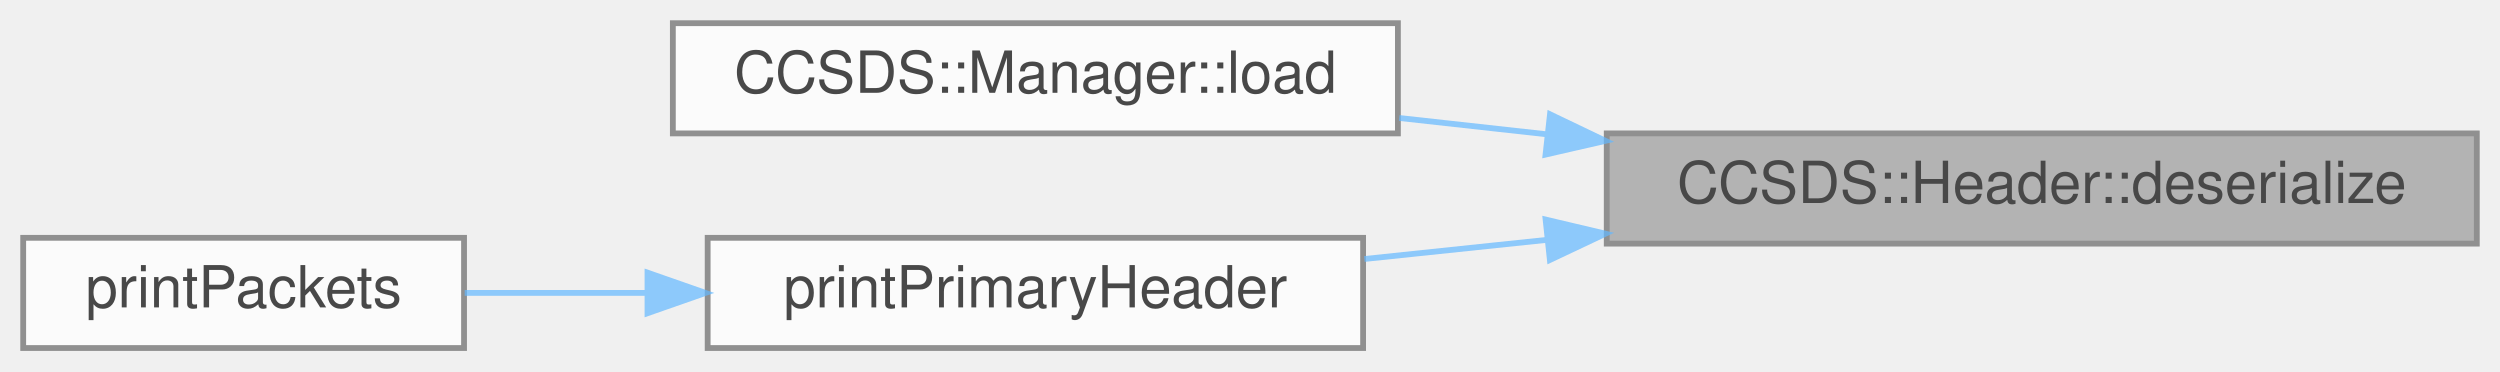
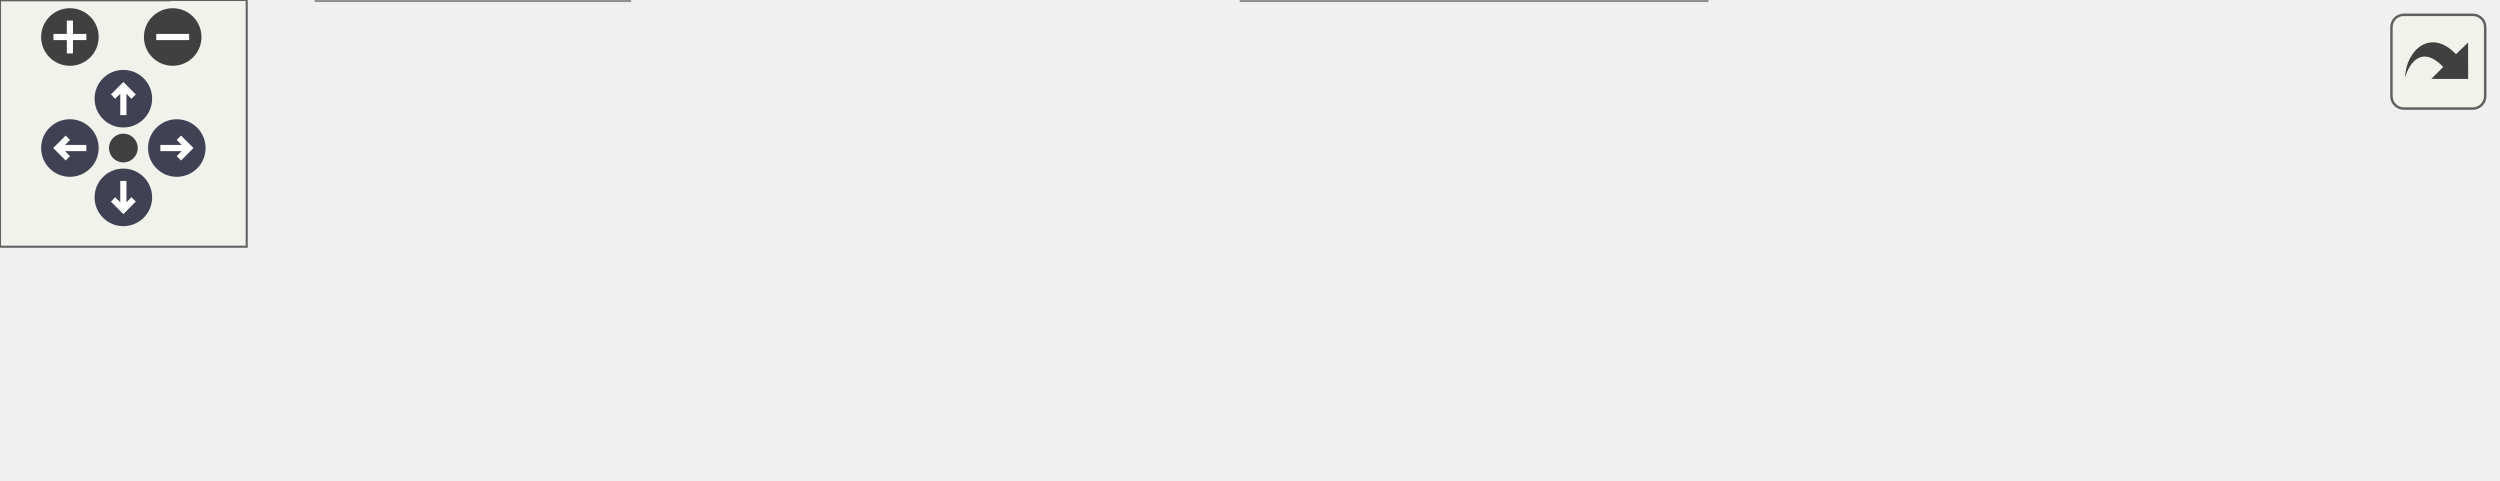
- <svg xmlns="http://www.w3.org/2000/svg" xmlns:xlink="http://www.w3.org/1999/xlink" width="431pt" height="64pt" viewBox="0.00 0.00 431.00 64.00">
-   <svg id="main" version="1.1" xml:space="preserve">
-     <style type="text/css">
+ <svg xmlns="http://www.w3.org/2000/svg" xmlns:xlink="http://www.w3.org/1999/xlink" id="main" version="1.1" xml:space="preserve">
+   <style type="text/css">
.node, .edge {opacity: 0.7;}
.node.selected, .edge.selected {opacity: 1;}
.edge:hover path { stroke: red; }
.edge:hover polygon { stroke: red; fill: red; }
</style>
-     <svg id="graph" class="graph">
-       <g id="graph0" class="graph" transform="scale(1 1) rotate(0) translate(4 60)">
-         <g id="Node000001" class="node">
-           <g id="a_Node000001">
-             <a xlink:title="Sets the header data from a 64-bit integer representation.">
-               <polygon fill="#999999" stroke="#666666" points="423,-37 273,-37 273,-18 423,-18 423,-37" />
-               <text text-anchor="middle" x="348" y="-25" font-family="Helvetica,sans-Serif" font-size="10.00">CCSDS::Header::deserialize</text>
-             </a>
-           </g>
-         </g>
-         <g id="Node000002" class="node">
-           <g id="a_Node000002">
-             <a xlink:href="classCCSDS_1_1Manager.html#a974f09b0a59fc6ed7083a467c1f7d67d" target="_top" xlink:title="Load a packet or a series of packets from a buffer.">
-               <polygon fill="white" stroke="#666666" points="237,-56 112,-56 112,-37 237,-37 237,-56" />
-               <text text-anchor="middle" x="174.5" y="-44" font-family="Helvetica,sans-Serif" font-size="10.00">CCSDS::Manager::load</text>
-             </a>
-           </g>
-         </g>
-         <g id="edge1_Node000001_Node000002" class="edge">
-           <g id="a_edge1_Node000001_Node000002">
-             <a xlink:title=" ">
-               <path fill="none" stroke="#63b8ff" d="M262.72,-36.84C254.13,-37.79 245.52,-38.74 237.23,-39.66" />
-               <polygon fill="#63b8ff" stroke="#63b8ff" points="263.22,-40.3 272.78,-35.72 262.45,-33.35 263.22,-40.3" />
-             </a>
-           </g>
-         </g>
-         <g id="Node000003" class="node">
-           <g id="a_Node000003">
-             <a xlink:href="CCSDSUtils_8cpp.html#a3c45ef84a35555519e34164e000dada5" target="_top" xlink:title="Prints to console the primary header of a provided CCSDS packet.">
-               <polygon fill="white" stroke="#666666" points="231,-19 118,-19 118,0 231,0 231,-19" />
-               <text text-anchor="middle" x="174.5" y="-7" font-family="Helvetica,sans-Serif" font-size="10.00">printPrimaryHeader</text>
-             </a>
-           </g>
-         </g>
-         <g id="edge2_Node000001_Node000003" class="edge">
-           <g id="a_edge2_Node000001_Node000003">
-             <a xlink:title=" ">
-               <path fill="none" stroke="#63b8ff" d="M262.59,-18.64C251.94,-17.52 241.27,-16.4 231.22,-15.35" />
-               <polygon fill="#63b8ff" stroke="#63b8ff" points="262.46,-22.15 272.78,-19.71 263.2,-15.18 262.46,-22.15" />
-             </a>
-           </g>
-         </g>
-         <g id="Node000004" class="node">
-           <g id="a_Node000004">
-             <a xlink:href="CCSDSUtils_8cpp.html#a5f93cc97b1a3bb506c38638251b15339" target="_top" xlink:title="Prints to console a series of CCSDS Packets, breaking it down to Primary header and Data field.">
-               <polygon fill="white" stroke="#666666" points="76,-19 0,-19 0,0 76,0 76,-19" />
-               <text text-anchor="middle" x="38" y="-7" font-family="Helvetica,sans-Serif" font-size="10.00">printPackets</text>
-             </a>
-           </g>
-         </g>
-         <g id="edge3_Node000003_Node000004" class="edge">
-           <g id="a_edge3_Node000003_Node000004">
-             <a xlink:title=" ">
-               <path fill="none" stroke="#63b8ff" d="M107.37,-9.5C96.62,-9.5 85.84,-9.5 76.11,-9.5" />
-               <polygon fill="#63b8ff" stroke="#63b8ff" points="107.63,-13 117.63,-9.5 107.63,-6 107.63,-13" />
-             </a>
-           </g>
+   <defs>
+     <circle id="rim" cx="0" cy="0" r="7" />
+     <circle id="rim2" cx="0" cy="0" r="3.5" />
+     <g id="zoomPlus">
+       <use xlink:href="#rim" fill="#404040">
+         <set attributeName="fill" to="#808080" begin="zoomplus.mouseover" end="zoomplus.mouseout" />
+       </use>
+       <path d="M-4,0h8M0,-4v8" fill="none" stroke="white" stroke-width="1.5" pointer-events="none" />
+     </g>
+     <g id="zoomMin">
+       <use xlink:href="#rim" fill="#404040">
+         <set attributeName="fill" to="#808080" begin="zoomminus.mouseover" end="zoomminus.mouseout" />
+       </use>
+       <path d="M-4,0h8" fill="none" stroke="white" stroke-width="1.5" pointer-events="none" />
+     </g>
+     <g id="arrowUp" transform="translate(30 24)">
+       <use xlink:href="#rim" />
+       <path pointer-events="none" fill="none" stroke="white" stroke-width="1.5" d="M0,-3.0v7 M-2.5,-0.5L0,-3.0L2.5,-0.5" />
+     </g>
+     <g id="arrowRight" transform="rotate(90) translate(36 -43)">
+       <use xlink:href="#rim" />
+       <path pointer-events="none" fill="none" stroke="white" stroke-width="1.5" d="M0,-3.0v7 M-2.5,-0.5L0,-3.0L2.5,-0.5" />
+     </g>
+     <g id="arrowDown" transform="rotate(180) translate(-30 -48)">
+       <use xlink:href="#rim" />
+       <path pointer-events="none" fill="none" stroke="white" stroke-width="1.5" d="M0,-3.0v7 M-2.5,-0.5L0,-3.0L2.5,-0.5" />
+     </g>
+     <g id="arrowLeft" transform="rotate(270) translate(-36 17)">
+       <use xlink:href="#rim" />
+       <path pointer-events="none" fill="none" stroke="white" stroke-width="1.5" d="M0,-3.0v7 M-2.5,-0.5L0,-3.0L2.5,-0.5" />
+     </g>
+     <g id="resetDef">
+       <use xlink:href="#rim2" fill="#404040">
+         <set attributeName="fill" to="#808080" begin="reset.mouseover" end="reset.mouseout" />
+       </use>
+     </g>
+   </defs>
+   <svg id="graph" class="graph">
+     <g id="viewport">
+       <g id="Node000001" class="node">
+         <g id="a_Node000001">
+           <a xlink:title="Sets the header data from a 64-bit integer representation.">
+             <polygon fill="#999999" stroke="#666666" points="607,-37 457,-37 457,-18 607,-18 607,-37" />
+             <text text-anchor="middle" x="532" y="-25" font-family="Helvetica,sans-Serif" font-size="10.00">CCSDS::Header::deserialize</text>
+           </a>
        </g>
      </g>
-     </svg>
+       <g id="Node000002" class="node">
+         <g id="a_Node000002">
+           <a xlink:href="classCCSDS_1_1Manager.html#a974f09b0a59fc6ed7083a467c1f7d67d" target="_top" xlink:title="Load a packet or a series of packets from a buffer.">
+             <polygon fill="white" stroke="#666666" points="421,-56 296,-56 296,-37 421,-37 421,-56" />
+             <text text-anchor="middle" x="358.5" y="-44" font-family="Helvetica,sans-Serif" font-size="10.00">CCSDS::Manager::load</text>
+           </a>
+         </g>
+       </g>
+       <g id="edge1_Node000001_Node000002" class="edge">
+         <g id="a_edge1_Node000001_Node000002">
+           <a xlink:title=" ">
+             <path fill="none" stroke="#63b8ff" d="M446.72,-36.84C438.13,-37.79 429.52,-38.74 421.23,-39.66" />
+             <polygon fill="#63b8ff" stroke="#63b8ff" points="447.22,-40.3 456.78,-35.72 446.45,-33.35 447.22,-40.3" />
+           </a>
+         </g>
+       </g>
+       <g id="Node000003" class="node">
+         <g id="a_Node000003">
+           <a xlink:href="CCSDSUtils_8cpp.html#a3c45ef84a35555519e34164e000dada5" target="_top" xlink:title="Prints to console the primary header of a provided CCSDS packet.">
+             <polygon fill="white" stroke="#666666" points="415,-19 302,-19 302,0 415,0 415,-19" />
+             <text text-anchor="middle" x="358.5" y="-7" font-family="Helvetica,sans-Serif" font-size="10.00">printPrimaryHeader</text>
+           </a>
+         </g>
+       </g>
+       <g id="edge2_Node000001_Node000003" class="edge">
+         <g id="a_edge2_Node000001_Node000003">
+           <a xlink:title=" ">
+             <path fill="none" stroke="#63b8ff" d="M446.59,-18.64C435.94,-17.52 425.27,-16.4 415.22,-15.35" />
+             <polygon fill="#63b8ff" stroke="#63b8ff" points="446.46,-22.15 456.78,-19.71 447.2,-15.18 446.46,-22.15" />
+           </a>
+         </g>
+       </g>
+       <g id="Node000004" class="node">
+         <g id="a_Node000004">
+           <a xlink:href="CCSDSUtils_8cpp.html#a2e40e3867139b28c1b2fa0465c3afd7e" target="_top" xlink:title="Prints to console a CCSDS Packets, breaking it down to Primary header and Data field.">
+             <polygon fill="white" stroke="#666666" points="260,-38 189,-38 189,-19 260,-19 260,-38" />
+             <text text-anchor="middle" x="224.5" y="-26" font-family="Helvetica,sans-Serif" font-size="10.00">printPacket</text>
+           </a>
+         </g>
+       </g>
+       <g id="edge3_Node000003_Node000004" class="edge">
+         <g id="a_edge3_Node000003_Node000004">
+           <a xlink:title=" ">
+             <path fill="none" stroke="#63b8ff" d="M291.92,-18.94C281.01,-20.51 270.09,-22.08 260.34,-23.49" />
+             <polygon fill="#63b8ff" stroke="#63b8ff" points="292.5,-22.39 301.9,-17.5 291.51,-15.46 292.5,-22.39" />
+           </a>
+         </g>
+       </g>
+       <g id="Node000005" class="node">
+         <g id="a_Node000005">
+           <a xlink:href="CCSDSUtils_8cpp.html#ad200055b4cb44dddba0ced16faee7d69" target="_top" xlink:title="Prints to console a series of CCSDS Packets contained in the manager.">
+             <polygon fill="white" stroke="#666666" points="153,-19 77,-19 77,0 153,0 153,-19" />
+             <text text-anchor="middle" x="115" y="-7" font-family="Helvetica,sans-Serif" font-size="10.00">printPackets</text>
+           </a>
+         </g>
+       </g>
+       <g id="edge6_Node000003_Node000005" class="edge">
+         <g id="a_edge6_Node000003_Node000005">
+           <a xlink:title=" ">
+             <path fill="none" stroke="#63b8ff" d="M291.62,-9.5C247.06,-9.5 189.84,-9.5 153.04,-9.5" />
+             <polygon fill="#63b8ff" stroke="#63b8ff" points="291.79,-13 301.79,-9.5 291.79,-6 291.79,-13" />
+           </a>
+         </g>
+       </g>
+       <g id="edge4_Node000004_Node000005" class="edge">
+         <g id="a_edge4_Node000004_Node000005">
+           <a xlink:title=" ">
+             <path fill="none" stroke="#63b8ff" d="M179,-20.64C170.4,-19.12 161.47,-17.54 153.14,-16.06" />
+             <polygon fill="#63b8ff" stroke="#63b8ff" points="178.44,-24.09 188.89,-22.38 179.66,-17.2 178.44,-24.09" />
+           </a>
+         </g>
+       </g>
+       <g id="Node000006" class="node">
+         <g id="a_Node000006">
+           <a xlink:href="exec__encoder_8cpp.html#a638b85ceffac097c2aa79b76ba8c055e" target="_top" xlink:title=" ">
+             <polygon fill="white" stroke="#666666" points="41,-19 0,-19 0,0 41,0 41,-19" />
+             <text text-anchor="middle" x="20.5" y="-7" font-family="Helvetica,sans-Serif" font-size="10.00">main</text>
+           </a>
+         </g>
+       </g>
+       <g id="edge5_Node000005_Node000006" class="edge">
+         <g id="a_edge5_Node000005_Node000006">
+           <a xlink:title=" ">
+             <path fill="none" stroke="#63b8ff" d="M66.72,-9.5C57.65,-9.5 48.64,-9.5 41.07,-9.5" />
+             <polygon fill="#63b8ff" stroke="#63b8ff" points="66.91,-13 76.91,-9.5 66.91,-6 66.91,-13" />
+           </a>
+         </g>
+       </g>
+     </g>
+   </svg>
+   <g id="navigator" transform="translate(0 0)" fill="#404254">
+     <rect fill="#f2f5e9" fill-opacity="0.5" stroke="#606060" stroke-width=".5" x="0" y="0" width="60" height="60" />
+     <use id="zoomplus" xlink:href="#zoomPlus" x="17" y="9" />
+     <use id="zoomminus" xlink:href="#zoomMin" x="42" y="9" />
+     <use id="reset" xlink:href="#resetDef" x="30" y="36" />
+     <use id="arrowup" xlink:href="#arrowUp" x="0" y="0" />
+     <use id="arrowright" xlink:href="#arrowRight" x="0" y="0" />
+     <use id="arrowdown" xlink:href="#arrowDown" x="0" y="0" />
+     <use id="arrowleft" xlink:href="#arrowLeft" x="0" y="0" />
+   </g>
+   <svg viewBox="0 0 15 15" width="100%" height="30px" preserveAspectRatio="xMaxYMin meet">
+     <g id="arrow_out" transform="scale(0.3 0.3)">
+       <a xlink:href="classCCSDS_1_1Header_a2f4d97beaaaac5b2005b470ed14f228d_icgraph_org.svg" target="_base">
+         <rect id="button" ry="5" rx="5" y="6" x="6" height="38" width="38" fill="#f2f5e9" fill-opacity="0.5" stroke="#606060" stroke-width="1.0" />
+         <path id="arrow" d="M 11.5,31.437 C 11.94,20.098 22.043,11.323 32.159,21.979 L 37.069,17.246 C 37.069,17.246 37.088,32 37.088,32 L 22.16,31.978 C 22.16,31.978 26.998,27.14 26.998,27.14 C 18.529,18.264 13.292,25.23 11.5,31.437 z" style="fill:#404040;" />
+       </a>
+     </g>
  </svg>
  <style type="text/css">

[data-mouse-over-selected='false'] { opacity: 0.7; }
[data-mouse-over-selected='true']  { opacity: 1.0; }

</style>
</svg>
